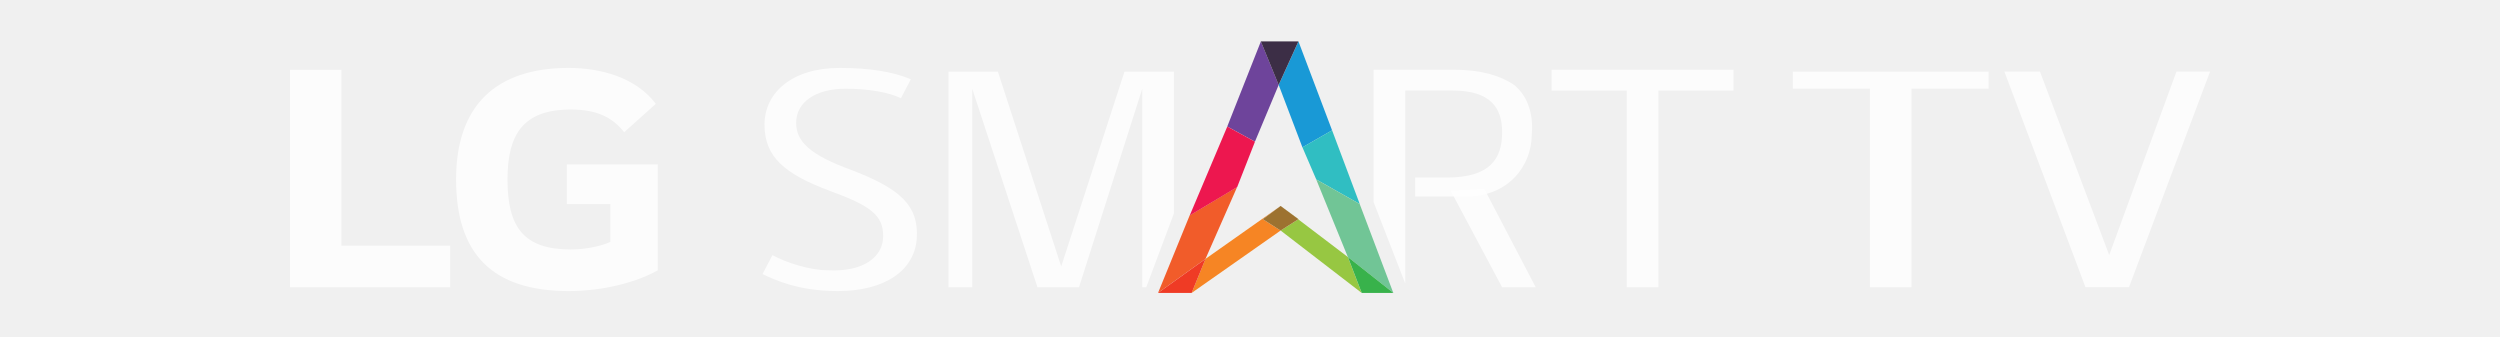
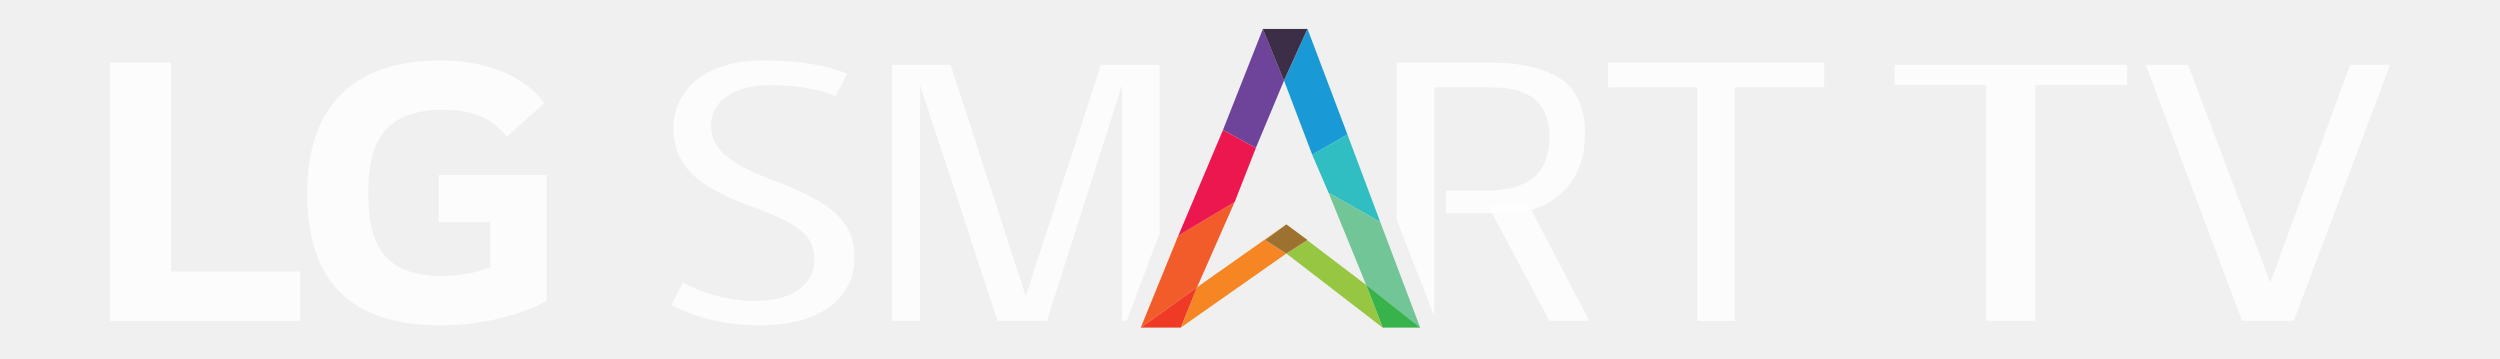
- <svg xmlns="http://www.w3.org/2000/svg" width="342" height="46" viewBox="0 0 342 46" fill="none">
-   <path opacity="0.8" d="M198.456 26.105L205.489 39.299H210.088L203.054 25.846L198.456 26.105Z" fill="white" />
-   <path opacity="0.8" d="M212.26 12.387H222.54V39.293H226.868V12.387H237.147V9.542H212.26V12.387Z" fill="white" />
-   <path opacity="0.8" d="M114.594 39.819C121.087 39.819 125.144 36.973 125.415 32.575C125.685 28.177 123.251 25.849 116.488 23.262C110.807 21.192 108.914 19.381 108.914 16.794C108.914 13.948 111.619 12.137 115.676 12.137C118.922 12.137 121.628 12.655 123.251 13.431L124.603 10.844C122.169 9.809 118.922 9.292 114.865 9.292C108.373 9.292 104.586 12.655 104.586 17.053C104.586 21.451 107.291 23.779 113.512 26.108C119.193 28.177 120.816 29.471 120.816 32.317C120.816 35.162 118.111 37.232 113.242 36.973C110.807 36.973 107.561 35.938 105.668 34.904L104.315 37.491C105.938 38.267 109.184 39.819 114.594 39.819Z" fill="white" />
-   <g opacity="0.8">
-     <path d="M160.59 9.807H153.828L145.172 36.454L136.515 9.807H129.753V39.3H132.999V12.136L141.925 39.3H147.606L156.262 12.136V39.3H156.803L160.59 29.21V9.807Z" fill="white" />
-   </g>
-   <g opacity="0.8">
-     <path d="M207.115 11.611C205.221 10.318 202.516 9.542 199 9.542H187.909V27.651L192.237 38.776V12.387H198.729C203.869 12.387 205.492 14.716 205.492 18.079C205.492 21.701 203.869 24.288 197.918 24.288H193.589V26.875H200.623C206.303 26.875 209.549 22.736 209.549 18.338C209.82 15.233 208.738 12.905 207.115 11.611Z" fill="white" />
-   </g>
-   <path opacity="0.8" d="M302.335 9.799H297.736L288.539 34.894L279.071 9.799H274.202L285.293 39.292H291.244L302.335 9.799Z" fill="white" />
-   <path opacity="0.8" d="M245.26 12.128H255.81V39.292H261.491V12.128H272.041V9.799H245.26V12.128Z" fill="white" />
-   <g opacity="0.8">
-     <path d="M77.542 27.919H83.493V33.093C82.411 33.61 80.247 34.127 78.083 34.127C71.591 34.127 69.426 31.023 69.426 24.555C69.426 18.346 71.591 14.983 78.083 14.983C81.599 14.983 83.763 16.018 85.386 18.088L89.715 14.207C87.009 10.585 82.14 9.292 77.812 9.292C67.803 9.292 62.393 14.466 62.393 24.555C62.393 34.645 67.262 39.819 77.812 39.819C82.681 39.819 87.28 38.526 89.985 36.973V22.486H77.542V27.919Z" fill="white" />
-     <path d="M46.708 9.549H39.674V39.301H61.586V33.609H46.708V9.549Z" fill="white" />
-   </g>
-   <path d="M178.171 20.154L182.228 17.826L177.63 5.667L174.924 11.617L178.171 20.154Z" fill="#1999D6" />
-   <path d="M182.228 17.823L178.171 20.151L180.064 24.549L186.015 27.913L182.228 17.823Z" fill="#30BEC2" />
-   <path d="M175.19 28.174L177.625 29.985L175.19 31.538L186.281 40.075L184.387 35.16L175.19 28.174Z" fill="#97C742" />
-   <path d="M175.187 28.174L164.908 35.418L163.014 40.075L175.187 31.538L172.753 29.985L175.187 28.174Z" fill="#F68524" />
-   <path d="M175.187 28.174L172.753 29.985L175.187 31.538L177.622 29.985L175.187 28.174Z" fill="#9D7230" />
-   <path d="M186.008 27.913L180.057 24.549L184.385 35.156L190.607 40.072L186.008 27.913Z" fill="#71C596" />
-   <path d="M184.393 35.159L186.287 40.074H190.615L184.393 35.159Z" fill="#38B24B" />
-   <path d="M169.241 25.581L162.749 29.461L158.421 40.068L164.913 35.412L169.241 25.581Z" fill="#F15C2A" />
-   <path d="M158.421 40.073H163.019L164.913 35.417L158.421 40.073Z" fill="#EF3B25" />
-   <path d="M174.922 11.617L172.488 5.667L167.889 17.308L171.676 19.378L174.922 11.617Z" fill="#6E449B" />
-   <path d="M167.892 17.315L162.753 29.474L169.245 25.594L171.679 19.385L167.892 17.315Z" fill="#ED174F" />
-   <path d="M177.623 5.667H172.483L174.918 11.617L177.623 5.667Z" fill="#3C2E46" />
+ <svg xmlns="http://www.w3.org/2000/svg" width="216" height="31" viewBox="0 0 216 31" fill="none">
+   <path d="M128.59 17.827L133.865 27.722H137.314L132.039 17.633L128.59 17.827Z" fill="white" fill-opacity="0.8" />
+   <path d="M138.941 7.548H146.651V27.727H149.897V7.548H157.606V5.414H138.941V7.548Z" fill="white" fill-opacity="0.8" />
+   <path d="M65.694 28.114C70.563 28.114 73.606 25.98 73.809 22.681C74.012 19.383 72.186 17.637 67.114 15.696C62.853 14.144 61.433 12.786 61.433 10.846C61.433 8.711 63.462 7.353 66.505 7.353C68.94 7.353 70.969 7.741 72.186 8.323L73.2 6.383C71.374 5.607 68.94 5.219 65.897 5.219C61.028 5.219 58.187 7.741 58.187 11.04C58.187 14.338 60.216 16.084 64.882 17.831C69.143 19.383 70.36 20.353 70.36 22.487C70.36 24.622 68.331 26.174 64.679 25.98C62.853 25.98 60.419 25.204 58.999 24.428L57.984 26.368C59.202 26.95 61.636 28.114 65.694 28.114Z" fill="white" fill-opacity="0.8" />
+   <path d="M100.191 5.602H95.119L88.627 25.587L82.135 5.602H77.062V27.721H79.497V7.348L86.192 27.721H90.453L96.945 7.348V27.721H97.351L100.191 20.154V5.602Z" fill="white" fill-opacity="0.8" />
+   <path d="M135.082 6.966C133.662 5.996 131.633 5.414 128.996 5.414H120.678V18.996L123.924 27.34V7.548H128.793C132.648 7.548 133.865 9.295 133.865 11.817C133.865 14.534 132.648 16.474 128.184 16.474H124.938V18.414H130.213C134.474 18.414 136.908 15.31 136.908 12.011C137.111 9.683 136.3 7.936 135.082 6.966Z" fill="white" fill-opacity="0.8" />
+   <path d="M206.5 5.602H203.051L196.153 24.422L189.052 5.602H185.4L193.719 27.721H198.182L206.5 5.602Z" fill="white" fill-opacity="0.8" />
+   <path d="M163.691 7.348H171.604V27.721H175.864V7.348H183.777V5.602H163.691V7.348Z" fill="white" fill-opacity="0.8" />
+   <path d="M37.902 19.189H42.366V23.07C41.554 23.458 39.931 23.846 38.308 23.846C33.439 23.846 31.816 21.517 31.816 16.666C31.816 12.01 33.439 9.487 38.308 9.487C40.946 9.487 42.569 10.264 43.786 11.816L47.032 8.905C45.003 6.189 41.351 5.219 38.105 5.219C30.599 5.219 26.541 9.099 26.541 16.666C26.541 24.234 30.193 28.114 38.105 28.114C41.757 28.114 45.206 27.144 47.235 25.98V15.114H37.902V19.189Z" fill="white" fill-opacity="0.8" />
+   <path d="M14.775 5.414H9.5V27.727H25.933V23.459H14.775V5.414Z" fill="white" fill-opacity="0.8" />
+   <path d="M113.376 13.366L116.419 11.619L112.97 2.5L110.941 6.963L113.376 13.366Z" fill="#1999D6" />
+   <path d="M116.416 11.617L113.373 13.364L114.793 16.662L119.257 19.184L116.416 11.617Z" fill="#30BEC2" />
+   <path d="M111.141 19.383L112.967 20.741L111.141 21.905L119.459 28.308L118.039 24.622L111.141 19.383Z" fill="#97C742" />
+   <path d="M111.139 19.383L103.43 24.816L102.01 28.308L111.139 21.905L109.313 20.741L111.139 19.383Z" fill="#F68524" />
+   <path d="M111.138 19.383L109.312 20.741L111.138 21.905L112.964 20.741L111.138 19.383Z" fill="#9D7230" />
+   <path d="M119.254 19.186L114.791 16.664L118.037 24.619L122.703 28.306L119.254 19.186Z" fill="#71C596" />
+   <path d="M118.043 24.617L119.463 28.304H122.709L118.043 24.617Z" fill="#38B24B" />
+   <path d="M106.678 17.438L101.809 20.348L98.562 28.303L103.432 24.811L106.678 17.438Z" fill="#F15C2A" />
+   <path d="M98.562 28.305H102.011L103.432 24.812L98.562 28.305Z" fill="#EF3B25" />
+   <path d="M110.939 6.963L109.113 2.5L105.664 11.231L108.504 12.784L110.939 6.963Z" fill="#6E449B" />
+   <path d="M105.665 11.234L101.811 20.354L106.68 17.443L108.506 12.787L105.665 11.234Z" fill="#ED174F" />
+   <path d="M112.964 2.5H109.109L110.935 6.963L112.964 2.5Z" fill="#3C2E46" />
</svg>
